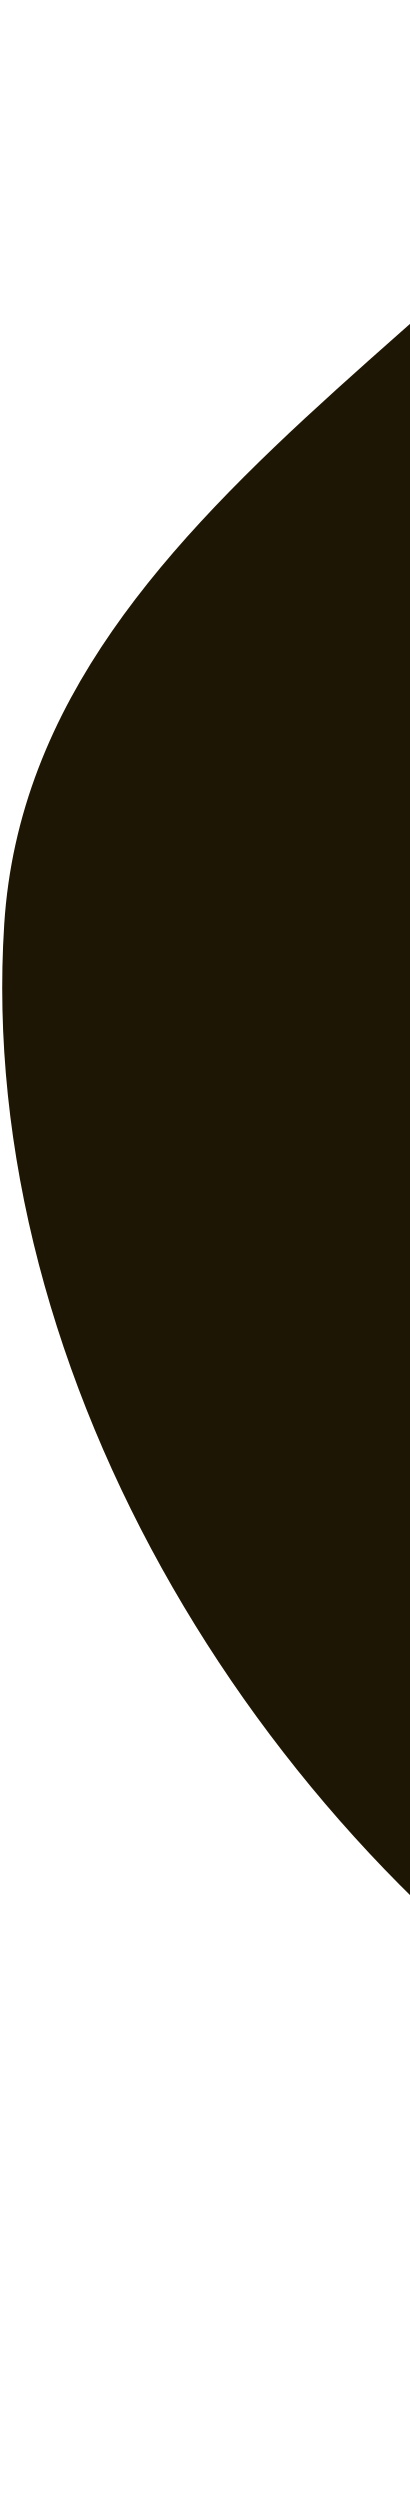
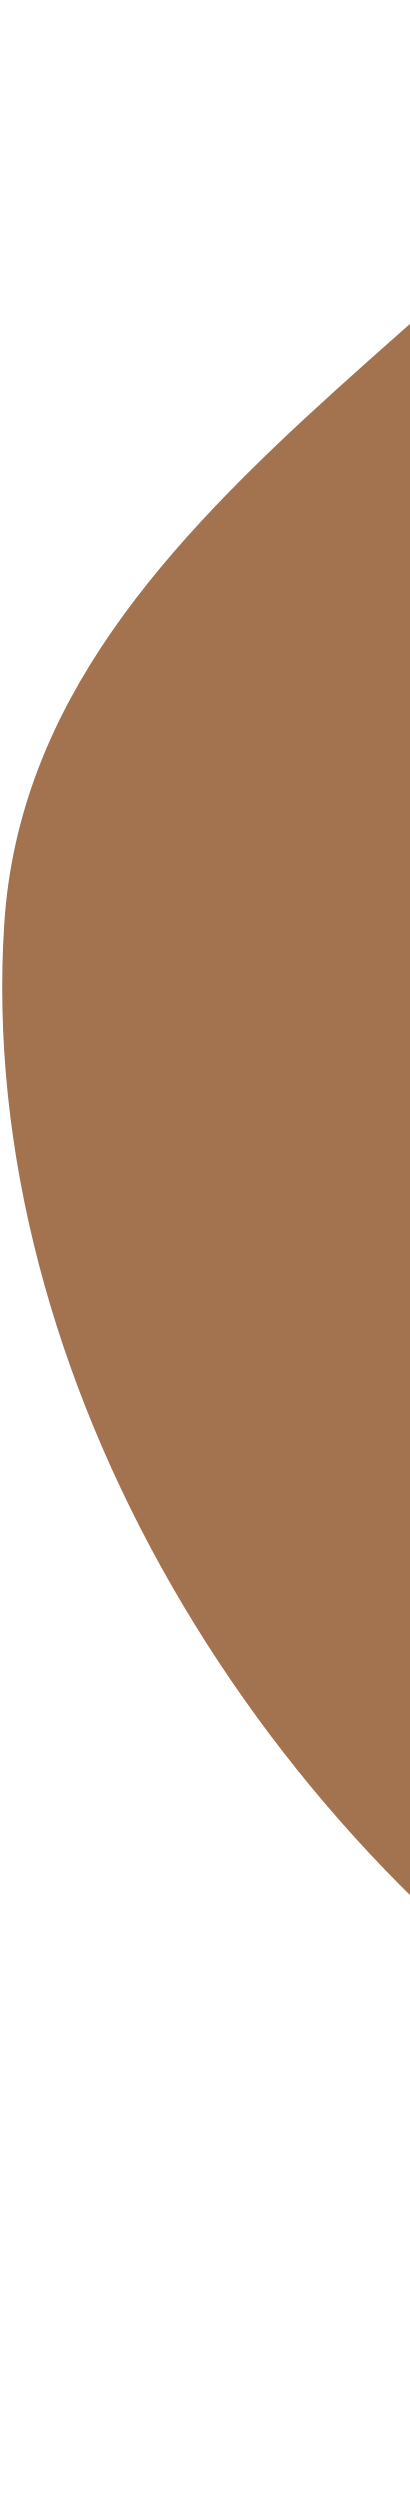
<svg xmlns="http://www.w3.org/2000/svg" width="101" height="616" viewBox="0 0 101 616" fill="none" version="1.1" id="svg4">
  <defs id="defs8" />
-   <path fill-rule="evenodd" clip-rule="evenodd" d="M284.914 -349.488C378.816 -409.839 500.328 -326.147 606.445 -291.44C695.841 -262.202 781.671 -228.371 850.687 -164.445C922.505 -97.923 976.461 -16.526 1004.51 77.267C1036.23 183.339 1064.83 299.816 1019.74 400.899C973.65 504.226 876.3 590.001 765.538 612.99C662.06 634.466 576.585 531.577 472.273 514.525C367.351 497.373 251.989 569.47 161.155 514.189C65.38 455.901 -6.128 339.625 1.041 227.736C8.06 118.198 147.437 70.916 195.868 -27.561C246.231 -129.969 188.927 -287.797 284.914 -349.488Z" fill="#FFCB47" id="path2" style="fill:#1e1604;fill-opacity:1" />
+   <path fill-rule="evenodd" clip-rule="evenodd" d="M284.914 -349.488C378.816 -409.839 500.328 -326.147 606.445 -291.44C695.841 -262.202 781.671 -228.371 850.687 -164.445C922.505 -97.923 976.461 -16.526 1004.51 77.267C1036.23 183.339 1064.83 299.816 1019.74 400.899C973.65 504.226 876.3 590.001 765.538 612.99C662.06 634.466 576.585 531.577 472.273 514.525C367.351 497.373 251.989 569.47 161.155 514.189C65.38 455.901 -6.128 339.625 1.041 227.736C8.06 118.198 147.437 70.916 195.868 -27.561C246.231 -129.969 188.927 -287.797 284.914 -349.488Z" fill="#FFCB47" id="path2" style="fill:#a3724f;fill-opacity:1" />
</svg>
